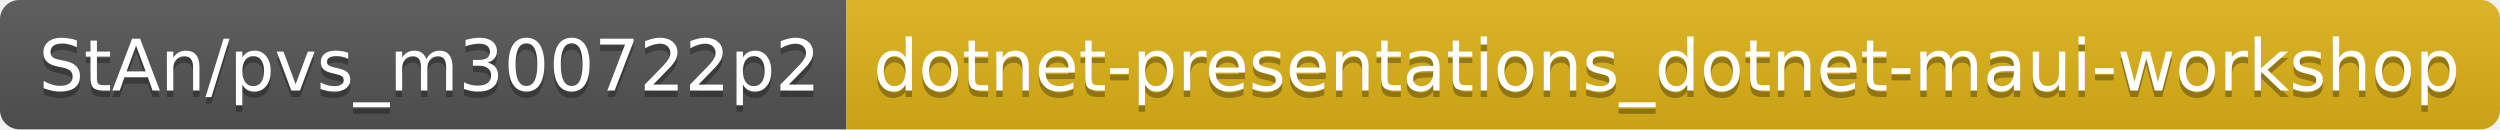
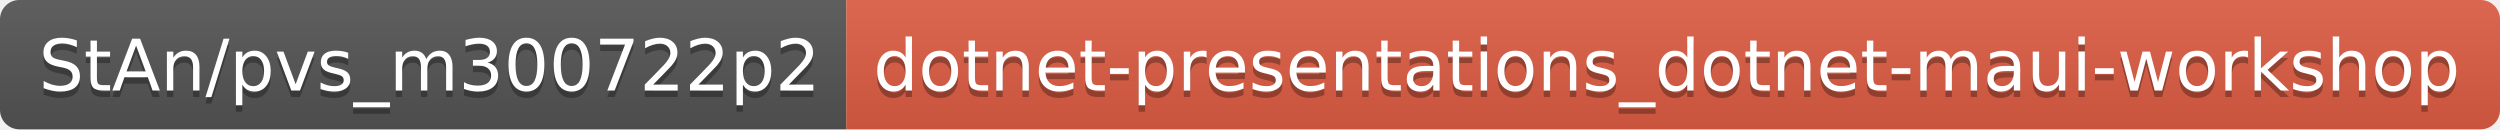
<svg xmlns="http://www.w3.org/2000/svg" width="386.7" height="20">
  <linearGradient id="smooth" x2="0" y2="100%">
    <stop offset="0" stop-color="#bbb" stop-opacity=".1" />
    <stop offset="1" stop-opacity=".1" />
  </linearGradient>
  <clipPath id="round">
    <rect width="386.7" height="20" rx="3" fill="#fff" />
  </clipPath>
  <g clip-path="url(#round)">
    <rect width="130.9" height="20" fill="#555" />
-     <rect x="130.9" width="255.8" height="20" fill="#dfb317" />
+     <rect x="130.9" width="255.8" height="20" fill="#e05d44" />
    <rect width="386.7" height="20" fill="url(#smooth)" />
  </g>
  <g fill="#fff" text-anchor="middle" font-family="DejaVu Sans,Verdana,Geneva,sans-serif" font-size="110">
    <text x="664.5" y="150" fill="#010101" fill-opacity=".3" transform="scale(0.1)" textLength="1209.0" lengthAdjust="spacing">StAn/pvs_m300722p2</text>
    <text x="664.5" y="140" transform="scale(0.1)" textLength="1209.0" lengthAdjust="spacing">StAn/pvs_m300722p2</text>
    <text x="2578.0" y="150" fill="#010101" fill-opacity=".3" transform="scale(0.1)" textLength="2458.0" lengthAdjust="spacing">dotnet-presentations_dotnet-maui-workshop</text>
    <text x="2578.0" y="140" transform="scale(0.1)" textLength="2458.0" lengthAdjust="spacing">dotnet-presentations_dotnet-maui-workshop</text>
  </g>
</svg>
